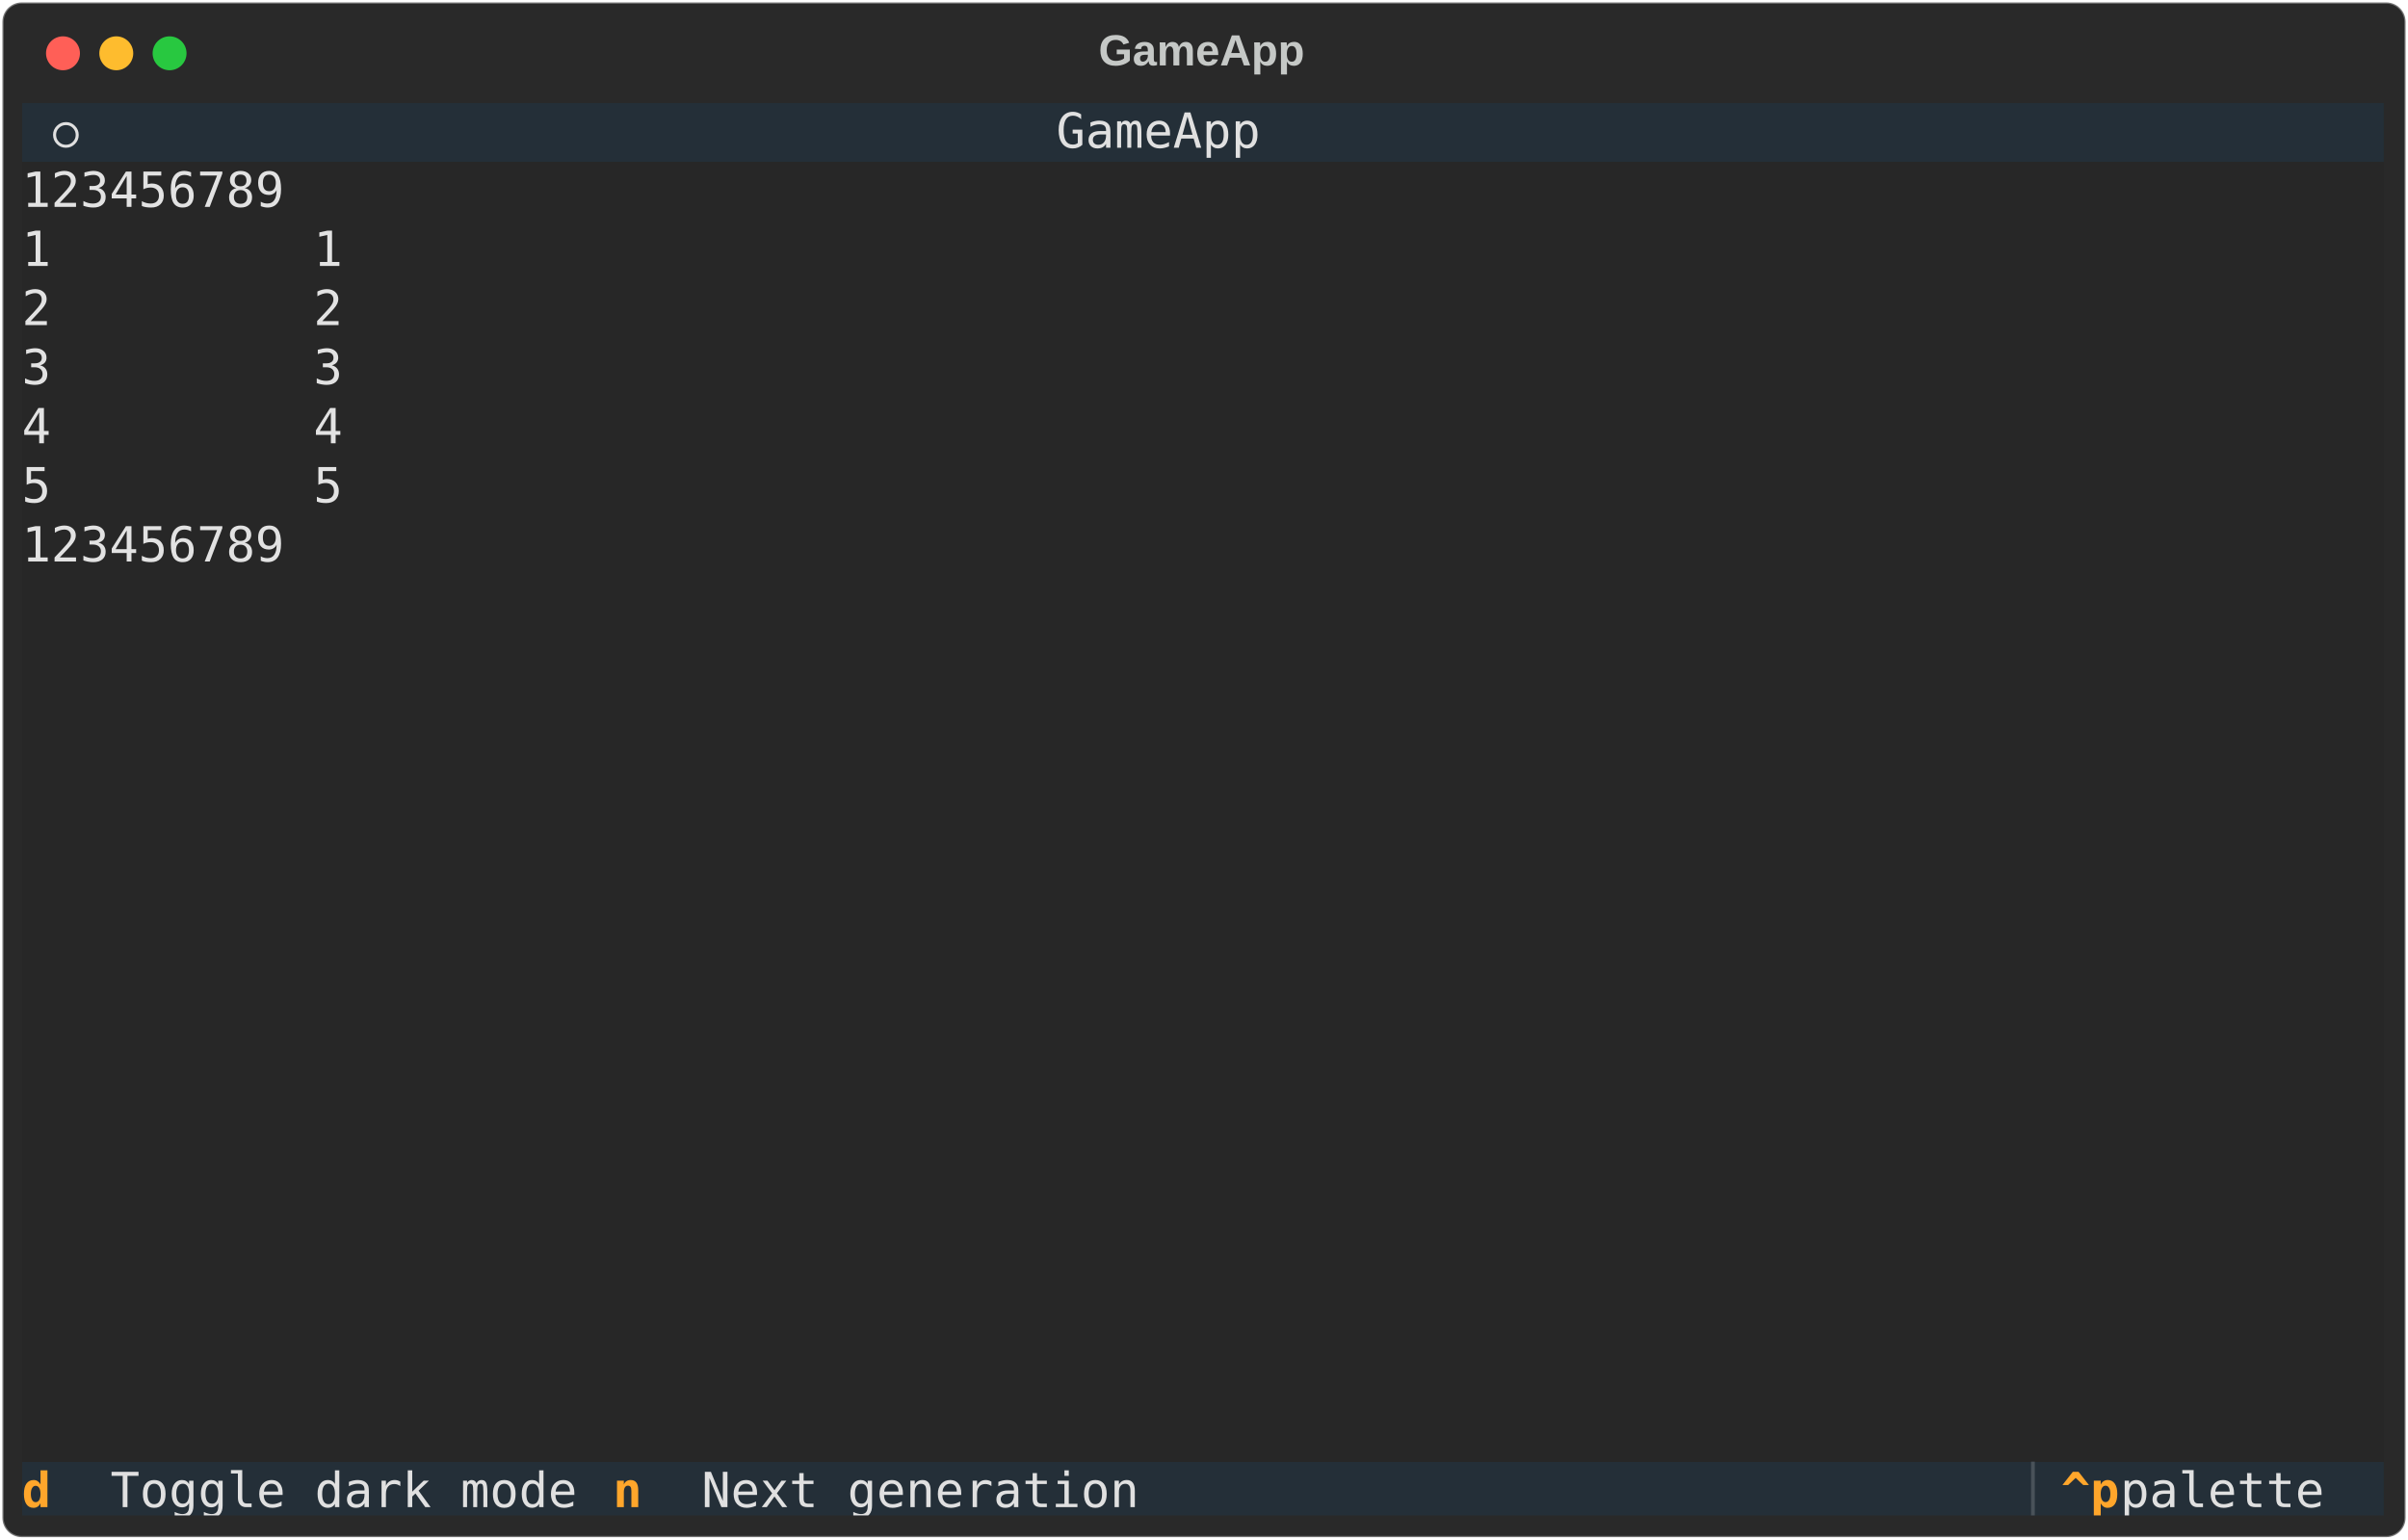
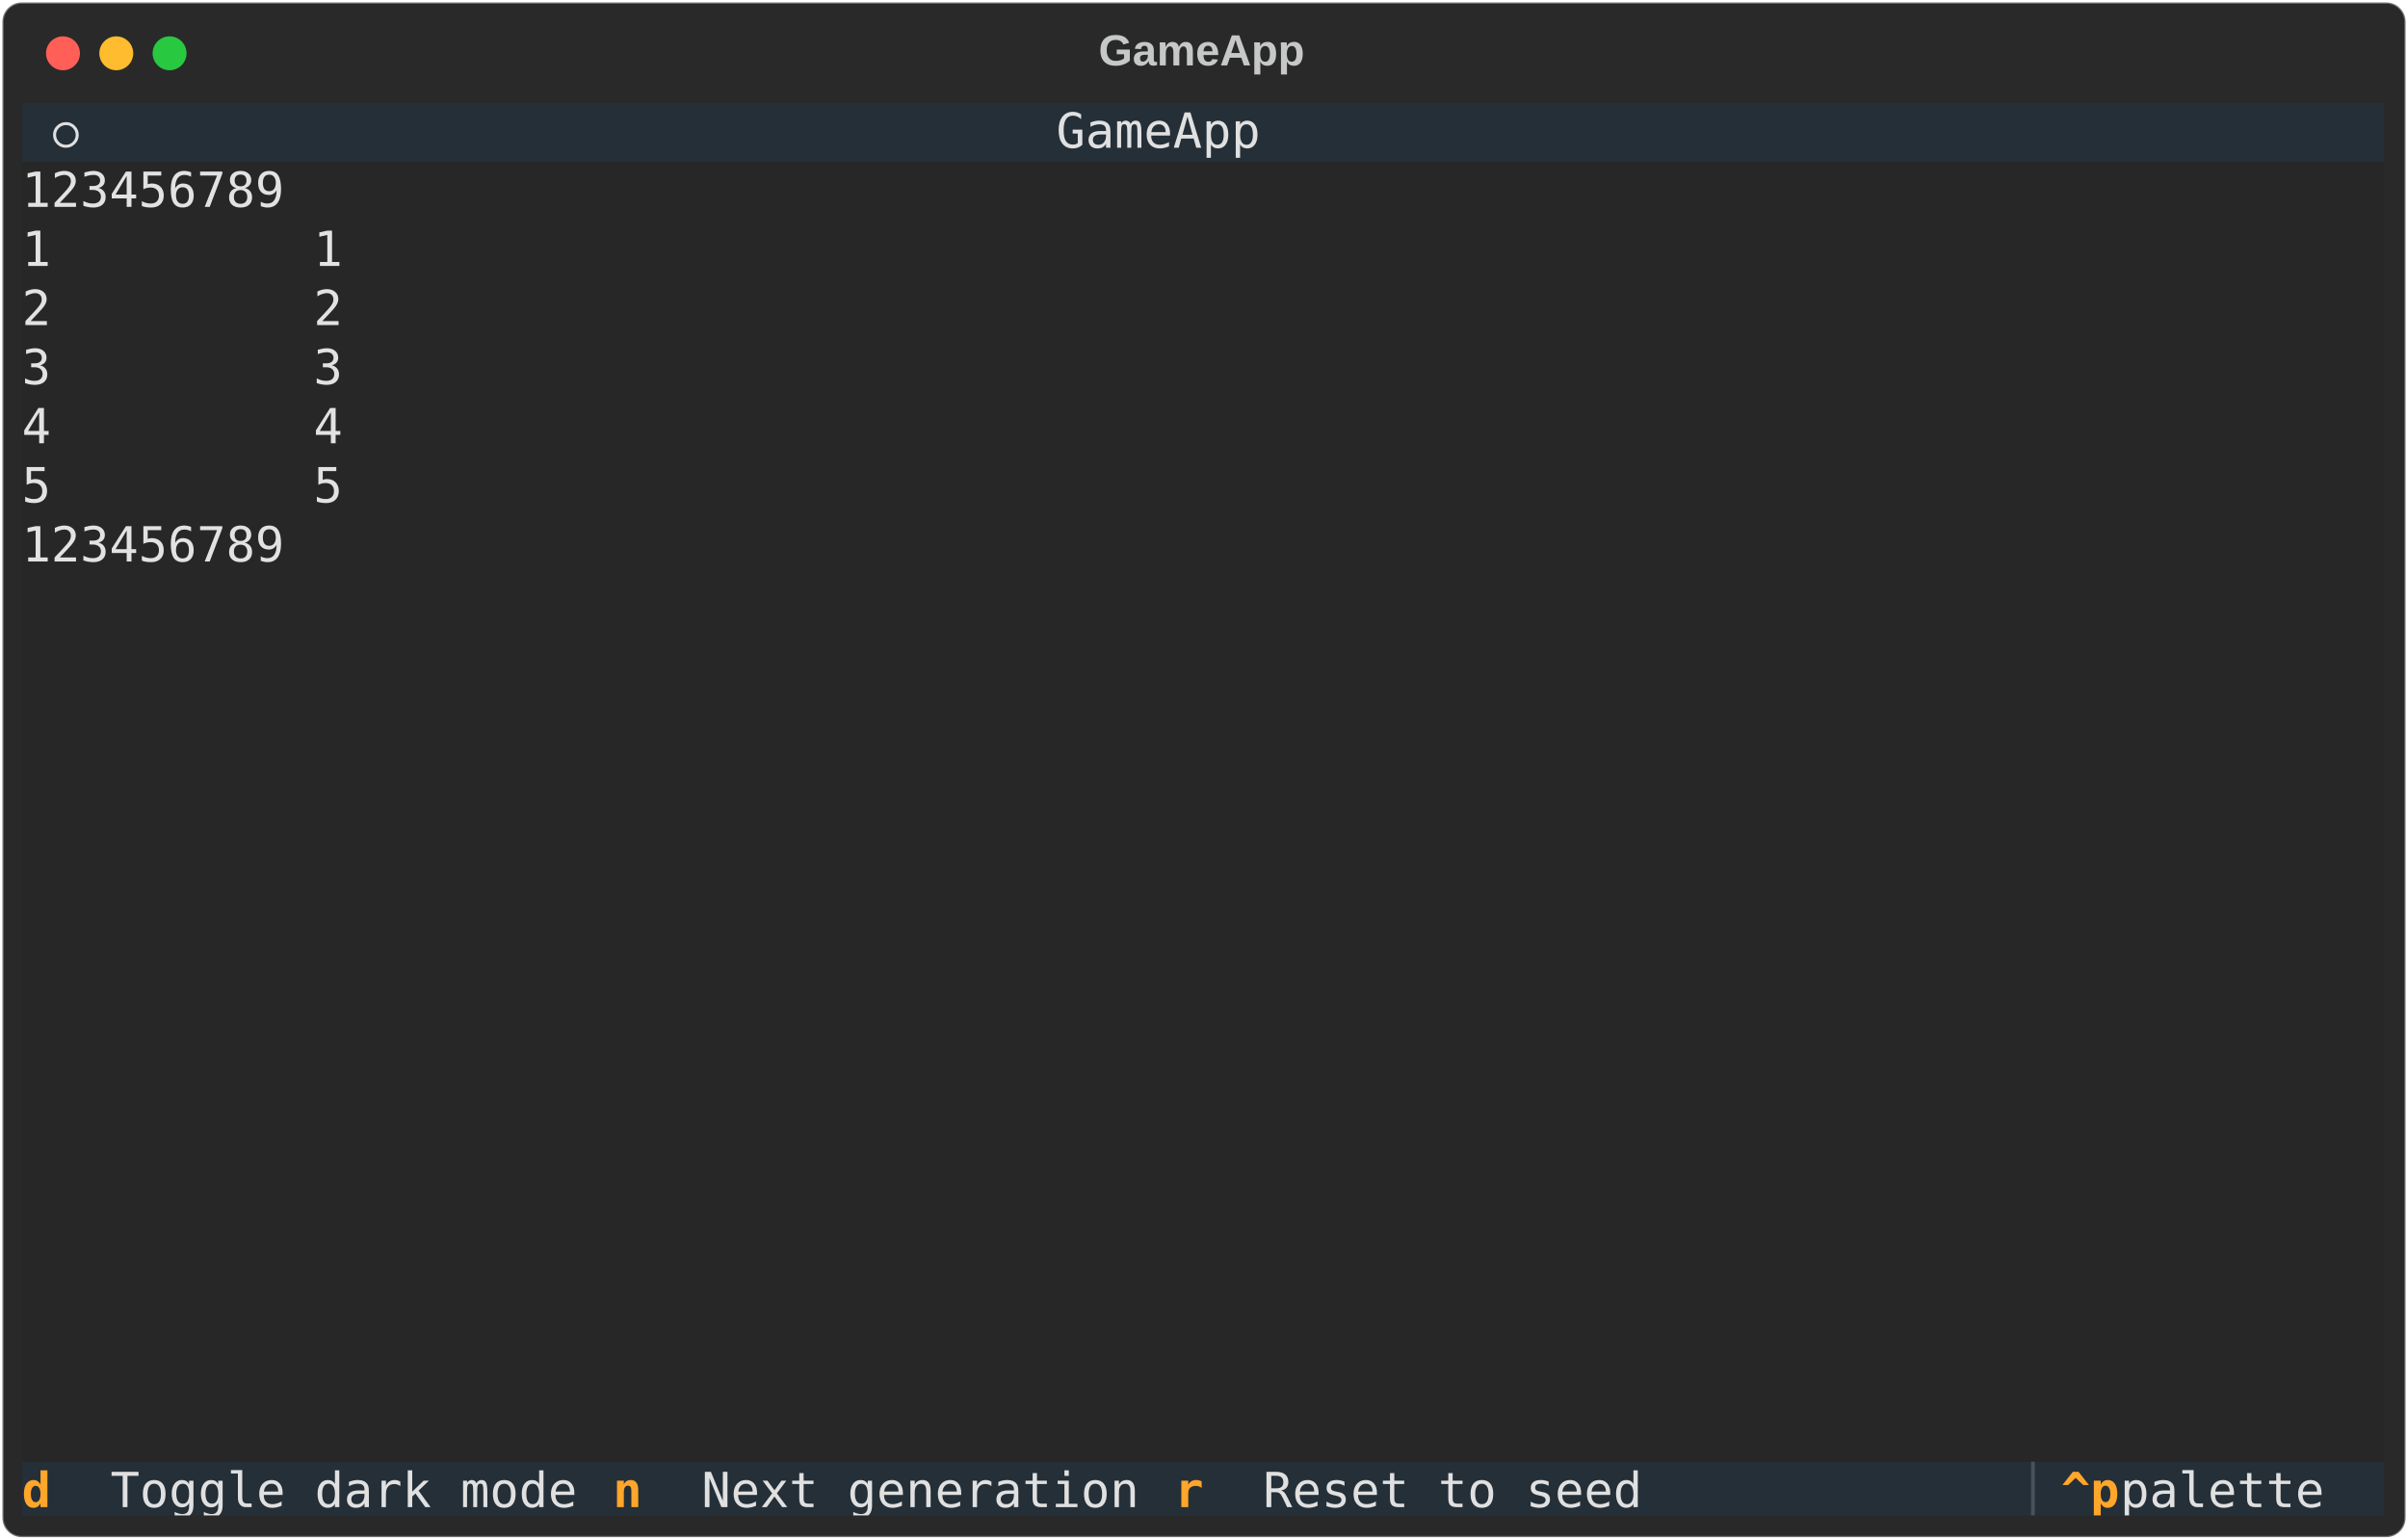
<svg xmlns="http://www.w3.org/2000/svg" class="rich-terminal" viewBox="0 0 994 635.6">
  <style>

    @font-face {
        font-family: "Fira Code";
        src: local("FiraCode-Regular"),
                url("https://cdnjs.cloudflare.com/ajax/libs/firacode/6.2.0/woff2/FiraCode-Regular.woff2") format("woff2"),
                url("https://cdnjs.cloudflare.com/ajax/libs/firacode/6.2.0/woff/FiraCode-Regular.woff") format("woff");
        font-style: normal;
        font-weight: 400;
    }
    @font-face {
        font-family: "Fira Code";
        src: local("FiraCode-Bold"),
                url("https://cdnjs.cloudflare.com/ajax/libs/firacode/6.2.0/woff2/FiraCode-Bold.woff2") format("woff2"),
                url("https://cdnjs.cloudflare.com/ajax/libs/firacode/6.2.0/woff/FiraCode-Bold.woff") format("woff");
        font-style: bold;
        font-weight: 700;
    }

    .terminal-matrix {
        font-family: Fira Code, monospace;
        font-size: 20px;
        line-height: 24.4px;
        font-variant-east-asian: full-width;
    }

    .terminal-title {
        font-size: 18px;
        font-weight: bold;
        font-family: arial;
    }

    .terminal-r1 { fill: #c5c8c6 }
.terminal-r2 { fill: #e0e0e0 }
.terminal-r3 { fill: #e2e2e2 }
.terminal-r4 { fill: #ffa62b;font-weight: bold }
.terminal-r5 { fill: #495259 }
    </style>
  <defs>
    <clipPath id="terminal-clip-terminal">
      <rect x="0" y="0" width="975.0" height="584.6" />
    </clipPath>
    <clipPath id="terminal-line-0">
      <rect x="0" y="1.5" width="976" height="24.65" />
    </clipPath>
    <clipPath id="terminal-line-1">
      <rect x="0" y="25.9" width="976" height="24.65" />
    </clipPath>
    <clipPath id="terminal-line-2">
      <rect x="0" y="50.3" width="976" height="24.65" />
    </clipPath>
    <clipPath id="terminal-line-3">
      <rect x="0" y="74.7" width="976" height="24.65" />
    </clipPath>
    <clipPath id="terminal-line-4">
      <rect x="0" y="99.1" width="976" height="24.65" />
    </clipPath>
    <clipPath id="terminal-line-5">
      <rect x="0" y="123.5" width="976" height="24.65" />
    </clipPath>
    <clipPath id="terminal-line-6">
      <rect x="0" y="147.9" width="976" height="24.65" />
    </clipPath>
    <clipPath id="terminal-line-7">
      <rect x="0" y="172.3" width="976" height="24.65" />
    </clipPath>
    <clipPath id="terminal-line-8">
      <rect x="0" y="196.7" width="976" height="24.65" />
    </clipPath>
    <clipPath id="terminal-line-9">
      <rect x="0" y="221.1" width="976" height="24.65" />
    </clipPath>
    <clipPath id="terminal-line-10">
      <rect x="0" y="245.5" width="976" height="24.65" />
    </clipPath>
    <clipPath id="terminal-line-11">
      <rect x="0" y="269.9" width="976" height="24.65" />
    </clipPath>
    <clipPath id="terminal-line-12">
      <rect x="0" y="294.3" width="976" height="24.65" />
    </clipPath>
    <clipPath id="terminal-line-13">
      <rect x="0" y="318.7" width="976" height="24.65" />
    </clipPath>
    <clipPath id="terminal-line-14">
      <rect x="0" y="343.1" width="976" height="24.65" />
    </clipPath>
    <clipPath id="terminal-line-15">
      <rect x="0" y="367.5" width="976" height="24.65" />
    </clipPath>
    <clipPath id="terminal-line-16">
      <rect x="0" y="391.9" width="976" height="24.65" />
    </clipPath>
    <clipPath id="terminal-line-17">
      <rect x="0" y="416.3" width="976" height="24.65" />
    </clipPath>
    <clipPath id="terminal-line-18">
      <rect x="0" y="440.7" width="976" height="24.65" />
    </clipPath>
    <clipPath id="terminal-line-19">
      <rect x="0" y="465.1" width="976" height="24.65" />
    </clipPath>
    <clipPath id="terminal-line-20">
      <rect x="0" y="489.5" width="976" height="24.65" />
    </clipPath>
    <clipPath id="terminal-line-21">
      <rect x="0" y="513.9" width="976" height="24.65" />
    </clipPath>
    <clipPath id="terminal-line-22">
      <rect x="0" y="538.3" width="976" height="24.65" />
    </clipPath>
  </defs>
  <rect fill="#292929" stroke="rgba(255,255,255,0.35)" stroke-width="1" x="1" y="1" width="992" height="633.6" rx="8" />
  <text class="terminal-title" fill="#c5c8c6" text-anchor="middle" x="496" y="27">GameApp</text>
  <g transform="translate(26,22)">
    <circle cx="0" cy="0" r="7" fill="#ff5f57" />
    <circle cx="22" cy="0" r="7" fill="#febc2e" />
    <circle cx="44" cy="0" r="7" fill="#28c840" />
  </g>
  <g transform="translate(9, 41)" clip-path="url(#terminal-clip-terminal)">
    <rect fill="#242f38" x="0" y="1.5" width="12.2" height="24.65" shape-rendering="crispEdges" />
    <rect fill="#242f38" x="12.2" y="1.5" width="12.2" height="24.65" shape-rendering="crispEdges" />
    <rect fill="#242f38" x="24.4" y="1.5" width="61" height="24.65" shape-rendering="crispEdges" />
    <rect fill="#242f38" x="85.4" y="1.5" width="12.2" height="24.65" shape-rendering="crispEdges" />
    <rect fill="#242f38" x="97.6" y="1.5" width="329.4" height="24.65" shape-rendering="crispEdges" />
    <rect fill="#242f38" x="427" y="1.5" width="85.4" height="24.65" shape-rendering="crispEdges" />
    <rect fill="#242f38" x="512.4" y="1.5" width="341.6" height="24.65" shape-rendering="crispEdges" />
    <rect fill="#242f38" x="854" y="1.5" width="12.2" height="24.65" shape-rendering="crispEdges" />
    <rect fill="#242f38" x="866.2" y="1.5" width="0" height="24.65" shape-rendering="crispEdges" />
    <rect fill="#242f38" x="866.2" y="1.5" width="109.8" height="24.65" shape-rendering="crispEdges" />
    <rect fill="#272727" x="0" y="25.9" width="122" height="24.65" shape-rendering="crispEdges" />
    <rect fill="#272727" x="122" y="25.9" width="854" height="24.65" shape-rendering="crispEdges" />
    <rect fill="#272727" x="0" y="50.3" width="134.2" height="24.65" shape-rendering="crispEdges" />
    <rect fill="#272727" x="134.2" y="50.3" width="841.8" height="24.65" shape-rendering="crispEdges" />
    <rect fill="#272727" x="0" y="74.7" width="134.2" height="24.65" shape-rendering="crispEdges" />
    <rect fill="#272727" x="134.2" y="74.7" width="841.8" height="24.65" shape-rendering="crispEdges" />
    <rect fill="#272727" x="0" y="99.1" width="134.2" height="24.65" shape-rendering="crispEdges" />
    <rect fill="#272727" x="134.2" y="99.1" width="841.8" height="24.65" shape-rendering="crispEdges" />
    <rect fill="#272727" x="0" y="123.5" width="134.2" height="24.65" shape-rendering="crispEdges" />
    <rect fill="#272727" x="134.2" y="123.5" width="841.8" height="24.65" shape-rendering="crispEdges" />
    <rect fill="#272727" x="0" y="147.9" width="134.2" height="24.65" shape-rendering="crispEdges" />
    <rect fill="#272727" x="134.2" y="147.9" width="841.8" height="24.65" shape-rendering="crispEdges" />
    <rect fill="#272727" x="0" y="172.3" width="122" height="24.65" shape-rendering="crispEdges" />
    <rect fill="#272727" x="122" y="172.3" width="854" height="24.65" shape-rendering="crispEdges" />
    <rect fill="#272727" x="0" y="196.7" width="976" height="24.65" shape-rendering="crispEdges" />
    <rect fill="#272727" x="0" y="221.1" width="976" height="24.65" shape-rendering="crispEdges" />
    <rect fill="#272727" x="0" y="245.5" width="976" height="24.65" shape-rendering="crispEdges" />
    <rect fill="#272727" x="0" y="269.9" width="976" height="24.65" shape-rendering="crispEdges" />
    <rect fill="#272727" x="0" y="294.3" width="976" height="24.65" shape-rendering="crispEdges" />
    <rect fill="#272727" x="0" y="318.7" width="976" height="24.65" shape-rendering="crispEdges" />
    <rect fill="#272727" x="0" y="343.1" width="976" height="24.65" shape-rendering="crispEdges" />
    <rect fill="#272727" x="0" y="367.5" width="976" height="24.65" shape-rendering="crispEdges" />
    <rect fill="#272727" x="0" y="391.9" width="976" height="24.65" shape-rendering="crispEdges" />
    <rect fill="#272727" x="0" y="416.3" width="976" height="24.65" shape-rendering="crispEdges" />
    <rect fill="#272727" x="0" y="440.7" width="976" height="24.65" shape-rendering="crispEdges" />
    <rect fill="#272727" x="0" y="465.1" width="976" height="24.65" shape-rendering="crispEdges" />
    <rect fill="#272727" x="0" y="489.5" width="976" height="24.65" shape-rendering="crispEdges" />
    <rect fill="#272727" x="0" y="513.9" width="976" height="24.65" shape-rendering="crispEdges" />
    <rect fill="#272727" x="0" y="538.3" width="976" height="24.65" shape-rendering="crispEdges" />
    <rect fill="#242f38" x="0" y="562.7" width="36.6" height="24.65" shape-rendering="crispEdges" />
    <rect fill="#242f38" x="36.6" y="562.7" width="207.4" height="24.65" shape-rendering="crispEdges" />
    <rect fill="#242f38" x="244" y="562.7" width="36.6" height="24.65" shape-rendering="crispEdges" />
    <rect fill="#242f38" x="280.6" y="562.7" width="195.2" height="24.65" shape-rendering="crispEdges" />
-     <rect fill="#242f38" x="475.8" y="562.7" width="353.8" height="24.65" shape-rendering="crispEdges" />
+     <rect fill="#242f38" x="475.8" y="562.7" width="36.6" height="24.65" shape-rendering="crispEdges" />
+     <rect fill="#242f38" x="512.4" y="562.7" width="170.8" height="24.65" shape-rendering="crispEdges" />
+     <rect fill="#242f38" x="683.2" y="562.7" width="146.4" height="24.65" shape-rendering="crispEdges" />
    <rect fill="#242f38" x="829.6" y="562.7" width="12.2" height="24.65" shape-rendering="crispEdges" />
    <rect fill="#242f38" x="841.8" y="562.7" width="24.4" height="24.65" shape-rendering="crispEdges" />
    <rect fill="#242f38" x="866.2" y="562.7" width="97.6" height="24.65" shape-rendering="crispEdges" />
    <rect fill="#242f38" x="963.8" y="562.7" width="12.2" height="24.65" shape-rendering="crispEdges" />
    <g class="terminal-matrix">
      <text class="terminal-r2" x="12.2" y="20" textLength="12.2" clip-path="url(#terminal-line-0)">⭘</text>
      <text class="terminal-r2" x="427" y="20" textLength="85.4" clip-path="url(#terminal-line-0)">GameApp</text>
      <text class="terminal-r1" x="976" y="20" textLength="12.2" clip-path="url(#terminal-line-0)">
</text>
      <text class="terminal-r3" x="0" y="44.4" textLength="122" clip-path="url(#terminal-line-1)"> 123456789</text>
      <text class="terminal-r1" x="976" y="44.4" textLength="12.2" clip-path="url(#terminal-line-1)">
</text>
      <text class="terminal-r3" x="0" y="68.8" textLength="134.2" clip-path="url(#terminal-line-2)">1         1</text>
      <text class="terminal-r1" x="976" y="68.8" textLength="12.2" clip-path="url(#terminal-line-2)">
</text>
      <text class="terminal-r3" x="0" y="93.2" textLength="134.2" clip-path="url(#terminal-line-3)">2         2</text>
      <text class="terminal-r1" x="976" y="93.2" textLength="12.2" clip-path="url(#terminal-line-3)">
</text>
      <text class="terminal-r3" x="0" y="117.6" textLength="134.2" clip-path="url(#terminal-line-4)">3         3</text>
      <text class="terminal-r1" x="976" y="117.6" textLength="12.2" clip-path="url(#terminal-line-4)">
</text>
      <text class="terminal-r3" x="0" y="142" textLength="134.2" clip-path="url(#terminal-line-5)">4         4</text>
      <text class="terminal-r1" x="976" y="142" textLength="12.2" clip-path="url(#terminal-line-5)">
</text>
      <text class="terminal-r3" x="0" y="166.4" textLength="134.2" clip-path="url(#terminal-line-6)">5         5</text>
      <text class="terminal-r1" x="976" y="166.4" textLength="12.2" clip-path="url(#terminal-line-6)">
</text>
      <text class="terminal-r3" x="0" y="190.8" textLength="122" clip-path="url(#terminal-line-7)"> 123456789</text>
      <text class="terminal-r1" x="976" y="190.8" textLength="12.2" clip-path="url(#terminal-line-7)">
</text>
      <text class="terminal-r1" x="976" y="215.2" textLength="12.2" clip-path="url(#terminal-line-8)">
</text>
      <text class="terminal-r1" x="976" y="239.6" textLength="12.2" clip-path="url(#terminal-line-9)">
</text>
      <text class="terminal-r1" x="976" y="264" textLength="12.2" clip-path="url(#terminal-line-10)">
</text>
      <text class="terminal-r1" x="976" y="288.4" textLength="12.2" clip-path="url(#terminal-line-11)">
</text>
      <text class="terminal-r1" x="976" y="312.8" textLength="12.2" clip-path="url(#terminal-line-12)">
</text>
      <text class="terminal-r1" x="976" y="337.2" textLength="12.2" clip-path="url(#terminal-line-13)">
</text>
      <text class="terminal-r1" x="976" y="361.6" textLength="12.2" clip-path="url(#terminal-line-14)">
</text>
      <text class="terminal-r1" x="976" y="386" textLength="12.2" clip-path="url(#terminal-line-15)">
</text>
      <text class="terminal-r1" x="976" y="410.4" textLength="12.2" clip-path="url(#terminal-line-16)">
</text>
      <text class="terminal-r1" x="976" y="434.8" textLength="12.2" clip-path="url(#terminal-line-17)">
</text>
      <text class="terminal-r1" x="976" y="459.2" textLength="12.2" clip-path="url(#terminal-line-18)">
</text>
      <text class="terminal-r1" x="976" y="483.6" textLength="12.2" clip-path="url(#terminal-line-19)">
</text>
      <text class="terminal-r1" x="976" y="508" textLength="12.2" clip-path="url(#terminal-line-20)">
</text>
      <text class="terminal-r1" x="976" y="532.4" textLength="12.2" clip-path="url(#terminal-line-21)">
</text>
      <text class="terminal-r1" x="976" y="556.8" textLength="12.2" clip-path="url(#terminal-line-22)">
</text>
      <text class="terminal-r4" x="0" y="581.2" textLength="36.6" clip-path="url(#terminal-line-23)"> d </text>
      <text class="terminal-r2" x="36.6" y="581.2" textLength="207.4" clip-path="url(#terminal-line-23)">Toggle dark mode </text>
      <text class="terminal-r4" x="244" y="581.2" textLength="36.6" clip-path="url(#terminal-line-23)"> n </text>
      <text class="terminal-r2" x="280.6" y="581.2" textLength="195.2" clip-path="url(#terminal-line-23)">Next generation </text>
+       <text class="terminal-r4" x="475.8" y="581.2" textLength="36.6" clip-path="url(#terminal-line-23)"> r </text>
+       <text class="terminal-r2" x="512.4" y="581.2" textLength="170.8" clip-path="url(#terminal-line-23)">Reset to seed </text>
      <text class="terminal-r5" x="829.6" y="581.2" textLength="12.2" clip-path="url(#terminal-line-23)">▏</text>
      <text class="terminal-r4" x="841.8" y="581.2" textLength="24.4" clip-path="url(#terminal-line-23)">^p</text>
      <text class="terminal-r2" x="866.2" y="581.2" textLength="97.6" clip-path="url(#terminal-line-23)"> palette</text>
    </g>
  </g>
</svg>
